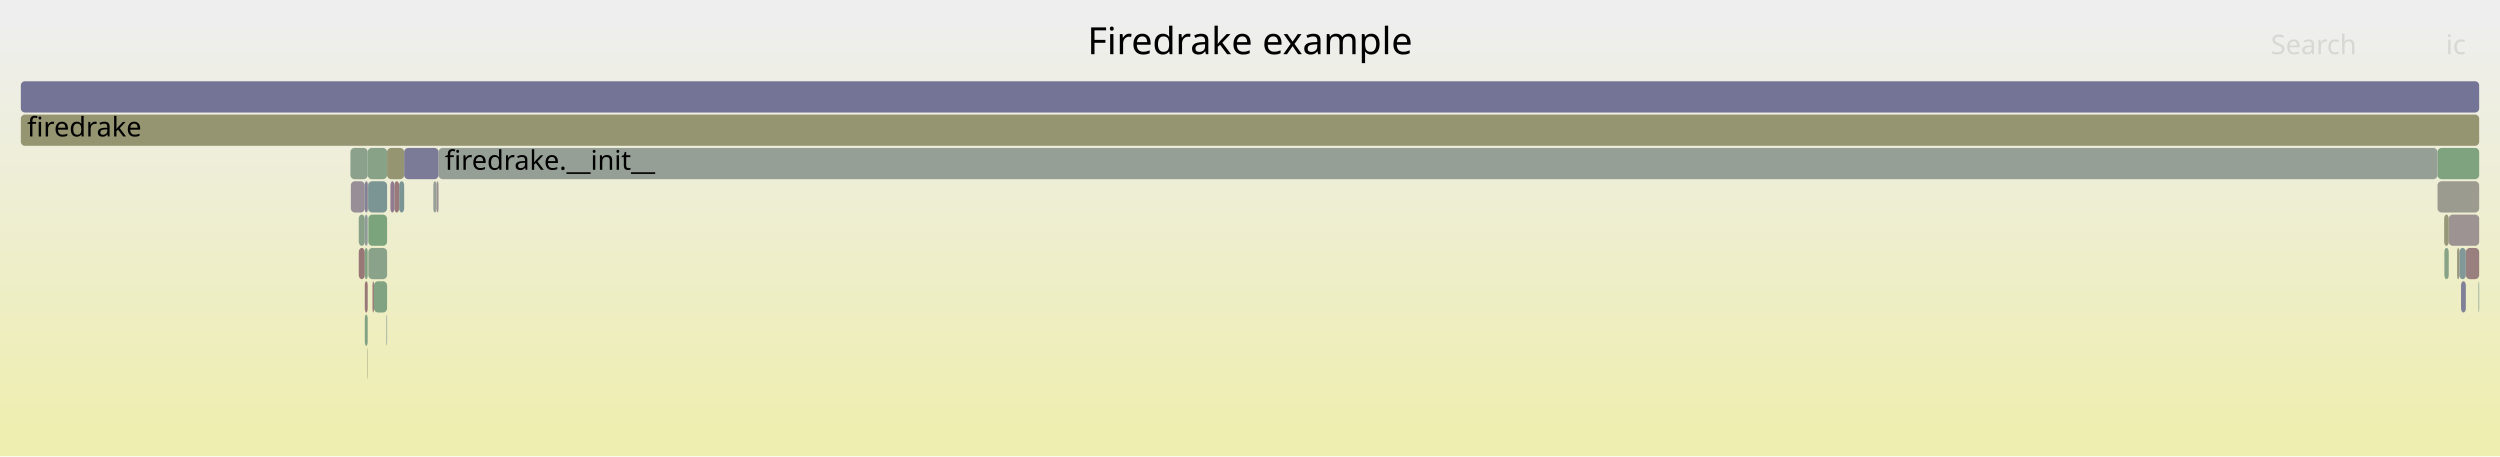
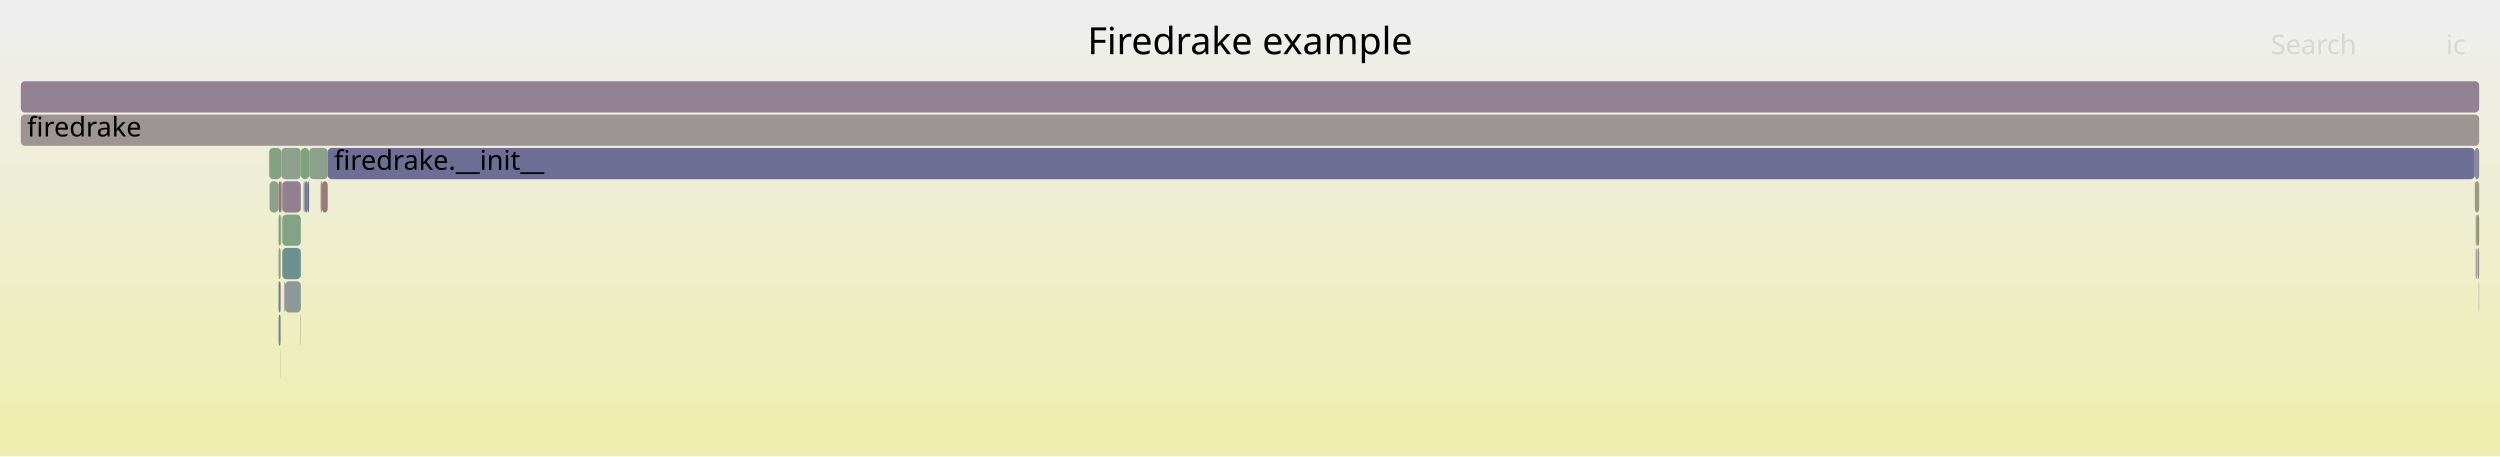
<svg xmlns="http://www.w3.org/2000/svg" version="1.1" width="1200" height="219" viewBox="0 0 1200 219">
  <defs>
    <linearGradient id="background" y1="0" y2="1" x1="0" x2="0">
      <stop stop-color="#eeeeee" offset="5%" />
      <stop stop-color="#eeeeb0" offset="95%" />
    </linearGradient>
  </defs>
  <style type="text/css">
	text { font-family:Verdana; font-size:13px; fill:rgb(0,0,0); }
	#search, #ignorecase { opacity:0.1; cursor:pointer; }
	#search:hover, #search.show, #ignorecase:hover, #ignorecase.show { opacity:1; }
	#subtitle { text-anchor:middle; font-color:rgb(160,160,160); }
	#title { text-anchor:middle; font-size:18px}
	#unzoom { cursor:pointer; }
	#frames &gt; *:hover { stroke:black; stroke-width:0.5; cursor:pointer; }
	.hide { display:none; }
	.parent { opacity:0.5; }
</style>
  <rect x="0.0" y="0" width="1200.0" height="219.0" fill="url(#background)" />
  <text id="title" x="600.00" y="26">Firedrake example</text>
  <text id="details" x="10.00" y="201"> </text>
  <text id="unzoom" x="10.00" y="26" class="hide">Reset Zoom</text>
  <text id="search" x="1090.00" y="26">Search</text>
  <text id="ignorecase" x="1174.00" y="26">ic</text>
  <text id="matched" x="1090.00" y="201"> </text>
  <g id="frames">
    <g>
-       <rect x="175.1" y="135" width="1.4" height="15.0" fill="rgb(153.065,120.165,120.165)" rx="2" ry="2" />
-       <text x="178.13" y="145.5" />
+       <rect x="148.4" y="71" width="8.9" height="15.0" fill="rgb(139.998,160.931,139.998)" rx="2" ry="2" />
+       <text x="151.42" y="81.5" />
    </g>
    <g>
-       <rect x="208.0" y="87" width="1.5" height="15.0" fill="rgb(151.116,159.121,151.116)" rx="2" ry="2" />
-       <text x="210.96" y="97.5" />
+       <rect x="136.8" y="135" width="7.6" height="15.0" fill="rgb(139.734,153.264,153.264)" rx="2" ry="2" />
+       <text x="139.85" y="145.5" />
    </g>
    <g>
-       <rect x="1183.6" y="119" width="6.4" height="15.0" fill="rgb(153.994,127.285,127.285)" rx="2" ry="2" />
-       <text x="1186.61" y="129.5" />
+       <rect x="144.2" y="151" width="0.2" height="15.0" fill="rgb(133.814,161.937,133.814)" rx="2" ry="2" />
+       <text x="147.21" y="161.5" />
    </g>
    <g>
-       <rect x="10.0" y="55" width="1180.0" height="15.0" fill="rgb(149.021,149.021,114.487)" rx="2" ry="2" />
-       <text x="13.00" y="65.5">firedrake</text>
+       <rect x="129.4" y="87" width="4.3" height="15.0" fill="rgb(140.229,160.893,140.229)" rx="2" ry="2" />
+       <text x="132.36" y="97.5" />
    </g>
    <g>
-       <rect x="175.1" y="151" width="1.4" height="15.0" fill="rgb(130.827,162.423,130.827)" rx="2" ry="2" />
-       <text x="178.13" y="161.5" />
+       <rect x="133.7" y="135" width="1.0" height="15.0" fill="rgb(117.919,117.919,150.242)" rx="2" ry="2" />
+       <text x="136.74" y="145.5" />
    </g>
    <g>
-       <rect x="176.5" y="71" width="9.3" height="15.0" fill="rgb(135.021,161.741,135.021)" rx="2" ry="2" />
-       <text x="179.53" y="81.5" />
+       <rect x="133.7" y="119" width="1.0" height="15.0" fill="rgb(143.063,160.432,143.063)" rx="2" ry="2" />
+       <text x="136.74" y="129.5" />
    </g>
    <g>
-       <rect x="1170.0" y="71" width="20.0" height="15.0" fill="rgb(127.322,162.994,127.322)" rx="2" ry="2" />
-       <text x="1173.04" y="81.5" />
+       <rect x="135.0" y="87" width="0.5" height="15.0" fill="rgb(142.222,160.569,142.222)" rx="2" ry="2" />
+       <text x="138.02" y="97.5" />
    </g>
    <g>
-       <rect x="1181.3" y="135" width="2.3" height="15.0" fill="rgb(127.792,127.792,152.153)" rx="2" ry="2" />
-       <text x="1184.30" y="145.5" />
+       <rect x="153.9" y="87" width="0.6" height="15.0" fill="rgb(154.063,127.819,127.819)" rx="2" ry="2" />
+       <text x="156.91" y="97.5" />
    </g>
    <g>
-       <rect x="175.1" y="103" width="1.4" height="15.0" fill="rgb(142.542,153.992,153.992)" rx="2" ry="2" />
-       <text x="178.13" y="113.5" />
+       <rect x="154.5" y="87" width="2.8" height="15.0" fill="rgb(153.118,120.574,120.574)" rx="2" ry="2" />
+       <text x="157.50" y="97.5" />
    </g>
    <g>
-       <rect x="172.2" y="119" width="2.9" height="15.0" fill="rgb(152.891,118.834,118.834)" rx="2" ry="2" />
-       <text x="175.24" y="129.5" />
+       <rect x="1187.9" y="87" width="2.1" height="15.0" fill="rgb(152.604,152.604,131.851)" rx="2" ry="2" />
+       <text x="1190.94" y="97.5" />
    </g>
    <g>
-       <rect x="175.1" y="87" width="1.4" height="15.0" fill="rgb(129.384,129.384,152.461)" rx="2" ry="2" />
-       <text x="178.13" y="97.5" />
+       <rect x="147.8" y="87" width="0.6" height="15.0" fill="rgb(112.059,112.059,149.108)" rx="2" ry="2" />
+       <text x="150.83" y="97.5" />
    </g>
    <g>
-       <rect x="168.4" y="87" width="6.7" height="15.0" fill="rgb(151.687,141.822,151.687)" rx="2" ry="2" />
-       <text x="171.36" y="97.5" />
+       <rect x="129.2" y="71" width="5.8" height="15.0" fill="rgb(130.527,162.472,130.527)" rx="2" ry="2" />
+       <text x="132.22" y="81.5" />
    </g>
    <g>
-       <rect x="185.8" y="71" width="8.2" height="15.0" fill="rgb(149.005,149.005,114.41)" rx="2" ry="2" />
-       <text x="188.76" y="81.5" />
+       <rect x="146.3" y="87" width="1.5" height="15.0" fill="rgb(121.138,121.138,150.865)" rx="2" ry="2" />
+       <text x="149.34" y="97.5" />
    </g>
    <g>
-       <rect x="191.6" y="87" width="2.4" height="15.0" fill="rgb(122.905,148.901,148.901)" rx="2" ry="2" />
-       <text x="194.61" y="97.5" />
+       <rect x="1189.2" y="119" width="0.8" height="15.0" fill="rgb(155.553,139.24,139.24)" rx="2" ry="2" />
+       <text x="1192.22" y="129.5" />
    </g>
    <g>
-       <rect x="189.3" y="87" width="2.3" height="15.0" fill="rgb(153.161,120.897,120.897)" rx="2" ry="2" />
-       <text x="192.34" y="97.5" />
+       <rect x="134.7" y="103" width="0.3" height="15.0" fill="rgb(152.709,117.435,117.435)" rx="2" ry="2" />
+       <text x="137.74" y="113.5" />
    </g>
    <g>
-       <rect x="176.8" y="119" width="9.0" height="15.0" fill="rgb(137.717,161.302,137.717)" rx="2" ry="2" />
-       <text x="179.82" y="129.5" />
+       <rect x="134.6" y="167" width="0.1" height="15.0" fill="rgb(148.004,148.004,109.56)" rx="2" ry="2" />
+       <text x="137.59" y="177.5" />
    </g>
    <g>
-       <rect x="179.5" y="135" width="6.3" height="15.0" fill="rgb(128.861,162.744,128.861)" rx="2" ry="2" />
-       <text x="182.50" y="145.5" />
+       <rect x="136.5" y="135" width="0.3" height="15.0" fill="rgb(144.782,124.13,144.782)" rx="2" ry="2" />
+       <text x="139.52" y="145.5" />
    </g>
    <g>
-       <rect x="185.5" y="151" width="0.3" height="15.0" fill="rgb(135.279,152.109,152.109)" rx="2" ry="2" />
-       <text x="188.46" y="161.5" />
+       <rect x="135.5" y="103" width="8.9" height="15.0" fill="rgb(131.511,162.312,131.511)" rx="2" ry="2" />
+       <text x="138.53" y="113.5" />
    </g>
    <g>
-       <rect x="1173.3" y="119" width="2.1" height="15.0" fill="rgb(135.74,161.624,135.74)" rx="2" ry="2" />
-       <text x="1176.31" y="129.5" />
+       <rect x="144.4" y="71" width="4.0" height="15.0" fill="rgb(125.686,163.26,125.686)" rx="2" ry="2" />
+       <text x="147.37" y="81.5" />
    </g>
    <g>
-       <rect x="168.2" y="71" width="8.3" height="15.0" fill="rgb(139.174,161.065,139.174)" rx="2" ry="2" />
-       <text x="171.18" y="81.5" />
+       <rect x="145.7" y="87" width="0.6" height="15.0" fill="rgb(132.537,151.398,151.398)" rx="2" ry="2" />
+       <text x="148.74" y="97.5" />
    </g>
    <g>
-       <rect x="1170.0" y="87" width="20.0" height="15.0" fill="rgb(155.118,155.118,144.035)" rx="2" ry="2" />
-       <text x="1173.04" y="97.5" />
+       <rect x="133.7" y="103" width="1.0" height="15.0" fill="rgb(124.591,163.439,124.591)" rx="2" ry="2" />
+       <text x="136.74" y="113.5" />
    </g>
    <g>
-       <rect x="1180.5" y="119" width="3.1" height="15.0" fill="rgb(130.201,150.793,150.793)" rx="2" ry="2" />
-       <text x="1183.48" y="129.5" />
+       <rect x="1188.3" y="103" width="0.6" height="15.0" fill="rgb(148.384,159.565,148.384)" rx="2" ry="2" />
+       <text x="1191.31" y="113.5" />
    </g>
    <g>
-       <rect x="1175.4" y="103" width="14.6" height="15.0" fill="rgb(156.612,147.362,147.362)" rx="2" ry="2" />
-       <text x="1178.36" y="113.5" />
+       <rect x="135.5" y="87" width="8.9" height="15.0" fill="rgb(145.829,126.811,145.829)" rx="2" ry="2" />
+       <text x="138.53" y="97.5" />
    </g>
    <g>
-       <rect x="176.5" y="87" width="0.2" height="15.0" fill="rgb(153.421,122.896,122.896)" rx="2" ry="2" />
-       <text x="179.53" y="97.5" />
+       <rect x="135.5" y="119" width="8.9" height="15.0" fill="rgb(107.261,144.845,144.845)" rx="2" ry="2" />
+       <text x="138.53" y="129.5" />
    </g>
    <g>
-       <rect x="176.7" y="87" width="9.1" height="15.0" fill="rgb(123.016,148.93,148.93)" rx="2" ry="2" />
-       <text x="179.66" y="97.5" />
+       <rect x="133.7" y="87" width="1.3" height="15.0" fill="rgb(152.87,118.671,118.671)" rx="2" ry="2" />
+       <text x="136.74" y="97.5" />
    </g>
    <g>
-       <rect x="1179.4" y="119" width="1.1" height="15.0" fill="rgb(152.024,152.024,129.038)" rx="2" ry="2" />
-       <text x="1182.44" y="129.5" />
+       <rect x="1189.8" y="135" width="0.2" height="15.0" fill="rgb(141.899,153.826,153.826)" rx="2" ry="2" />
+       <text x="1192.84" y="145.5" />
    </g>
    <g>
-       <rect x="210.5" y="71" width="959.5" height="15.0" fill="rgb(150.185,159.272,150.185)" rx="2" ry="2" />
-       <text x="213.52" y="81.5">firedrake.__init__</text>
+       <rect x="157.3" y="71" width="1030.6" height="15.0" fill="rgb(110.01,110.01,148.712)" rx="2" ry="2" />
+       <text x="160.32" y="81.5">firedrake.__init__</text>
    </g>
    <g>
-       <rect x="176.8" y="103" width="9.0" height="15.0" fill="rgb(124.034,163.529,124.034)" rx="2" ry="2" />
-       <text x="179.82" y="113.5" />
+       <rect x="1188.9" y="103" width="1.1" height="15.0" fill="rgb(149.367,149.367,116.161)" rx="2" ry="2" />
+       <text x="1191.91" y="113.5" />
    </g>
    <g>
-       <rect x="175.1" y="119" width="1.4" height="15.0" fill="rgb(131.363,162.336,131.363)" rx="2" ry="2" />
-       <text x="178.13" y="129.5" />
-     </g>
-     <g>
-       <rect x="194.0" y="71" width="16.5" height="15.0" fill="rgb(122.68,122.68,151.164)" rx="2" ry="2" />
-       <text x="196.97" y="81.5" />
-     </g>
-     <g>
-       <rect x="172.2" y="103" width="2.9" height="15.0" fill="rgb(136.934,161.429,136.934)" rx="2" ry="2" />
-       <text x="175.24" y="113.5" />
-     </g>
-     <g>
-       <rect x="1173.2" y="103" width="2.2" height="15.0" fill="rgb(150.437,150.437,121.349)" rx="2" ry="2" />
-       <text x="1176.16" y="113.5" />
-     </g>
-     <g>
-       <rect x="1189.7" y="135" width="0.3" height="15.0" fill="rgb(117.808,147.58,147.58)" rx="2" ry="2" />
-       <text x="1192.68" y="145.5" />
-     </g>
-     <g>
-       <rect x="10.0" y="39" width="1180.0" height="15.0" fill="rgb(116.152,116.152,149.9)" rx="2" ry="2" />
+       <rect x="10.0" y="39" width="1180.0" height="15.0" fill="rgb(147.047,129.932,147.047)" rx="2" ry="2" />
      <text x="13.00" y="49.5" />
    </g>
    <g>
-       <rect x="209.5" y="87" width="1.0" height="15.0" fill="rgb(156.552,146.902,146.902)" rx="2" ry="2" />
-       <text x="212.49" y="97.5" />
+       <rect x="133.7" y="151" width="1.0" height="15.0" fill="rgb(128.35,128.35,152.261)" rx="2" ry="2" />
+       <text x="136.74" y="161.5" />
    </g>
    <g>
-       <rect x="178.8" y="135" width="0.7" height="15.0" fill="rgb(152.729,117.589,117.589)" rx="2" ry="2" />
-       <text x="181.76" y="145.5" />
+       <rect x="135.0" y="71" width="9.4" height="15.0" fill="rgb(142.14,160.582,142.14)" rx="2" ry="2" />
+       <text x="138.02" y="81.5" />
    </g>
    <g>
-       <rect x="176.3" y="167" width="0.2" height="15.0" fill="rgb(149.46,149.46,116.614)" rx="2" ry="2" />
-       <text x="179.31" y="177.5" />
+       <rect x="1187.9" y="71" width="2.1" height="15.0" fill="rgb(137.179,137.179,153.97)" rx="2" ry="2" />
+       <text x="1190.94" y="81.5" />
    </g>
    <g>
-       <rect x="187.4" y="87" width="1.9" height="15.0" fill="rgb(143.759,121.507,143.759)" rx="2" ry="2" />
-       <text x="190.37" y="97.5" />
+       <rect x="1188.3" y="119" width="0.6" height="15.0" fill="rgb(146.793,155.094,155.094)" rx="2" ry="2" />
+       <text x="1191.31" y="129.5" />
+     </g>
+     <g>
+       <rect x="10.0" y="55" width="1180.0" height="15.0" fill="rgb(156.648,147.637,147.637)" rx="2" ry="2" />
+       <text x="13.00" y="65.5">firedrake</text>
    </g>
  </g>
</svg>
